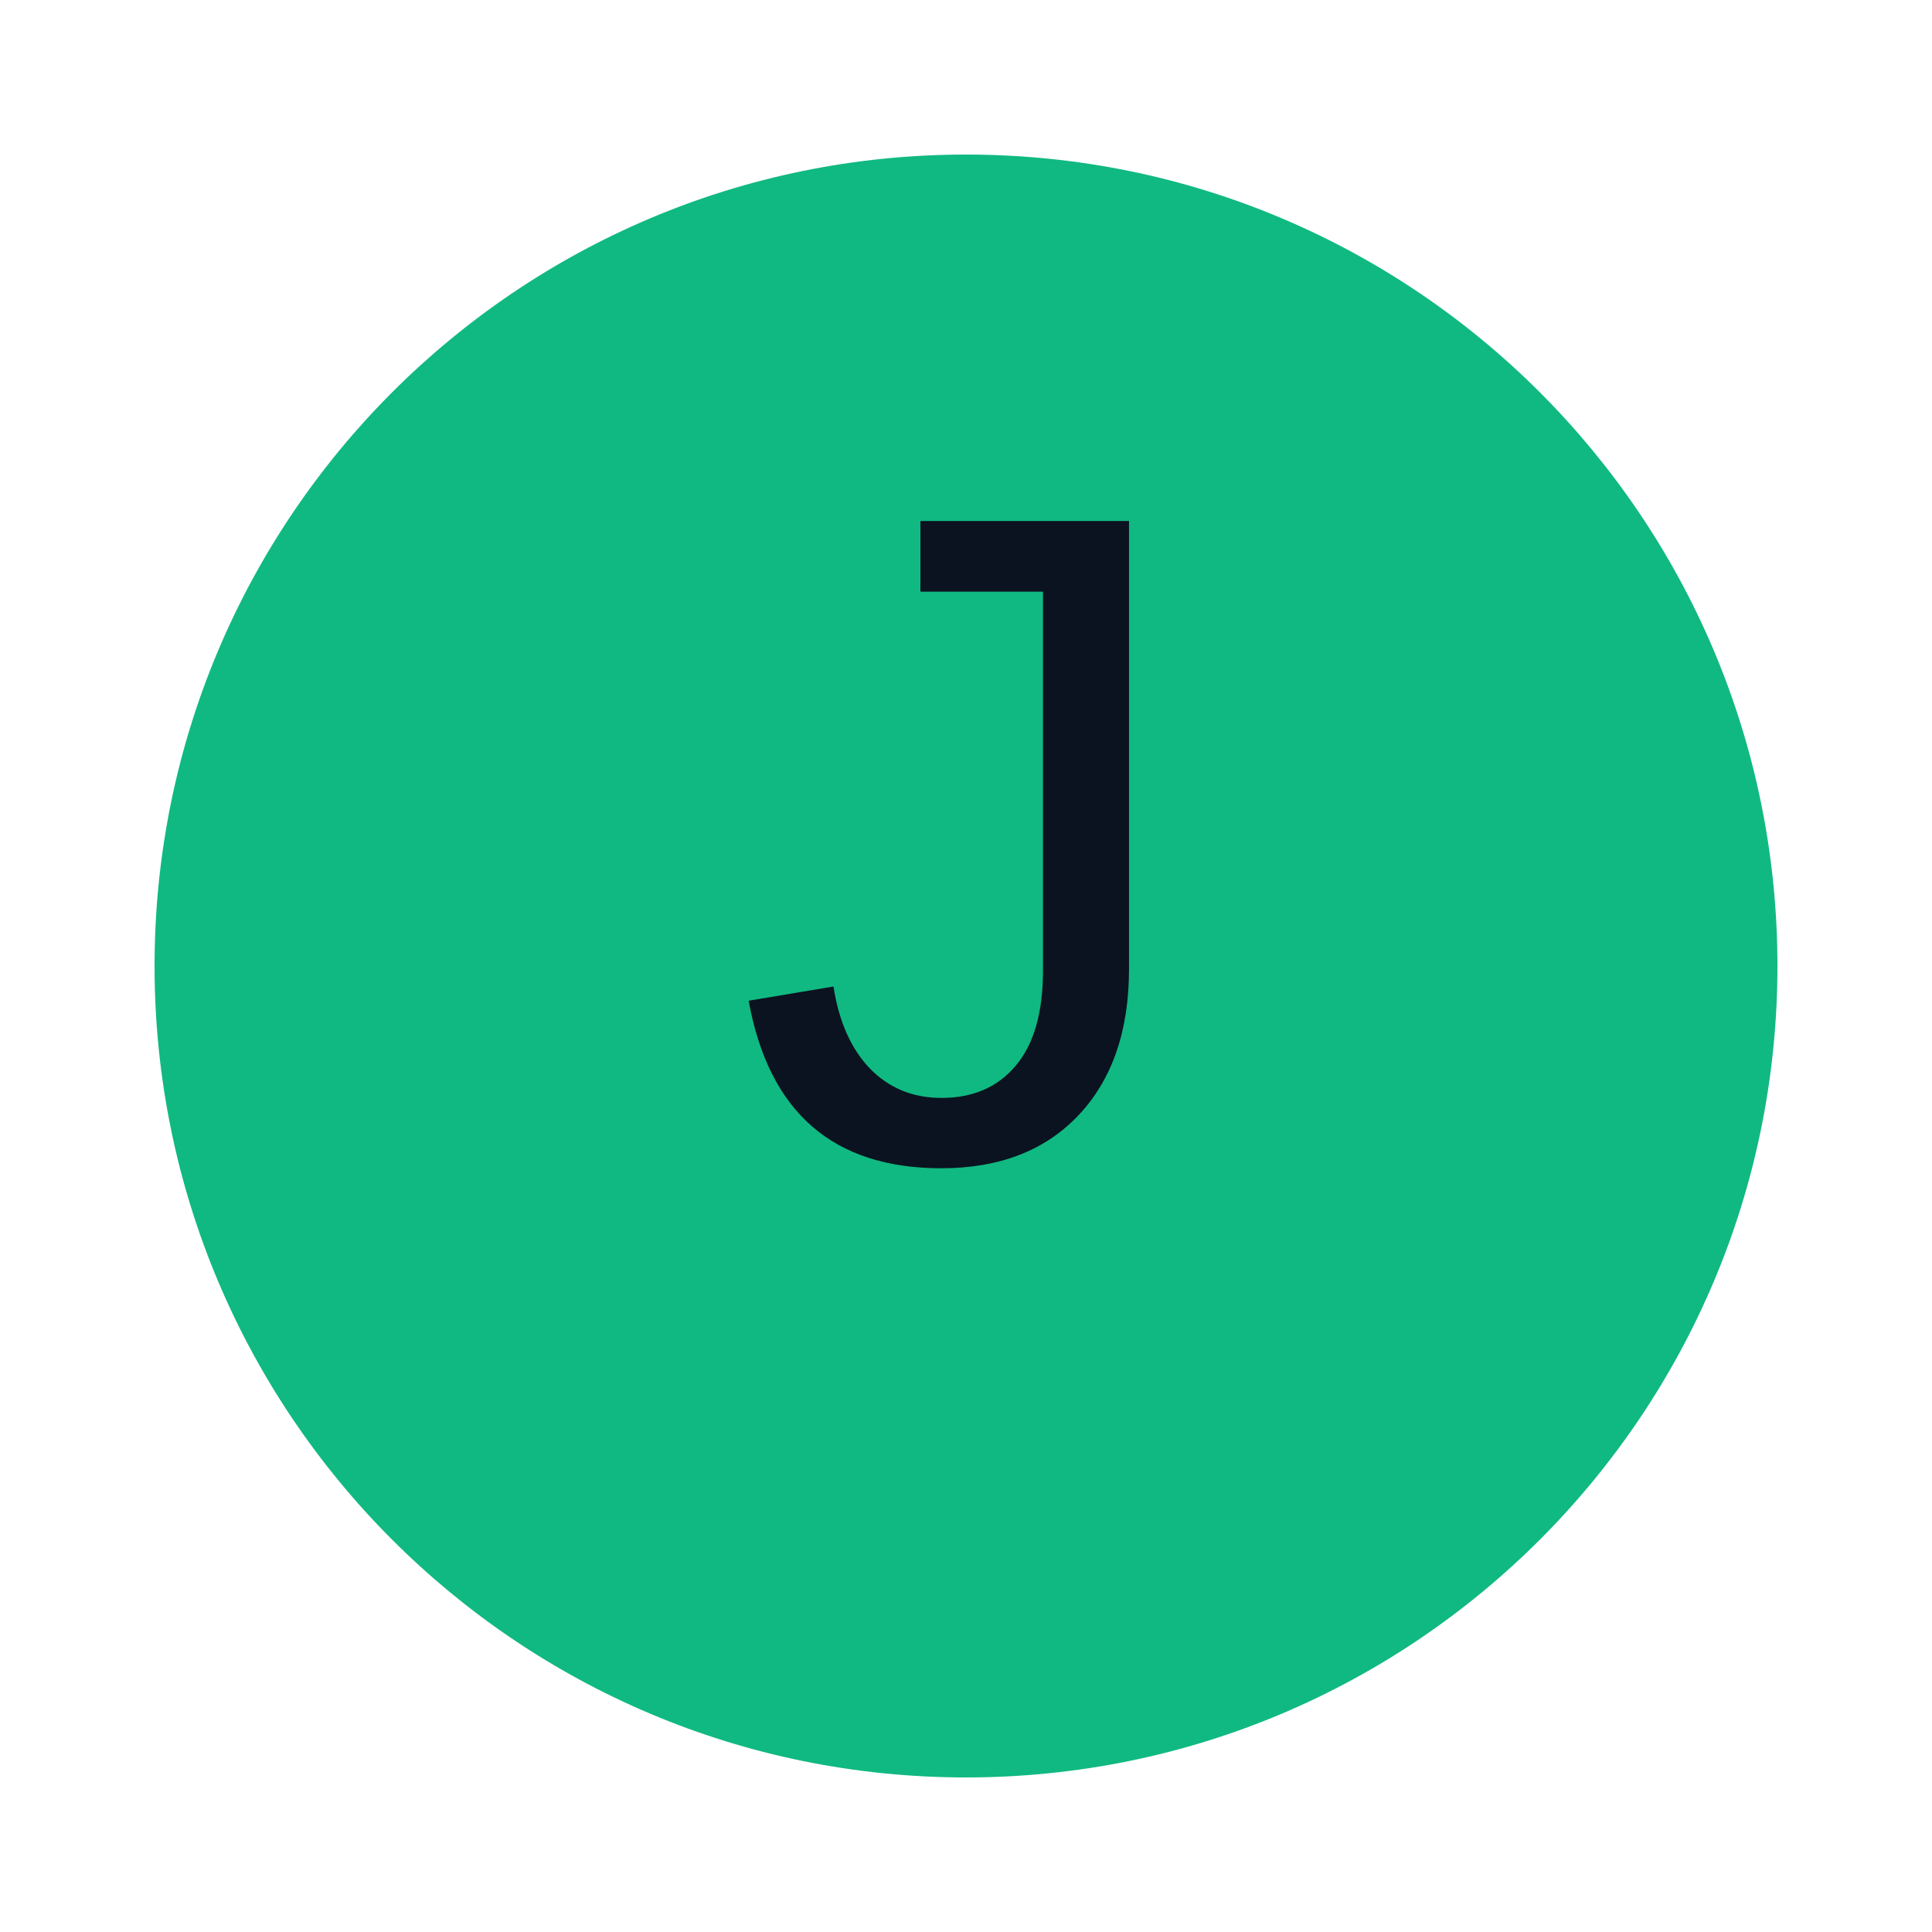
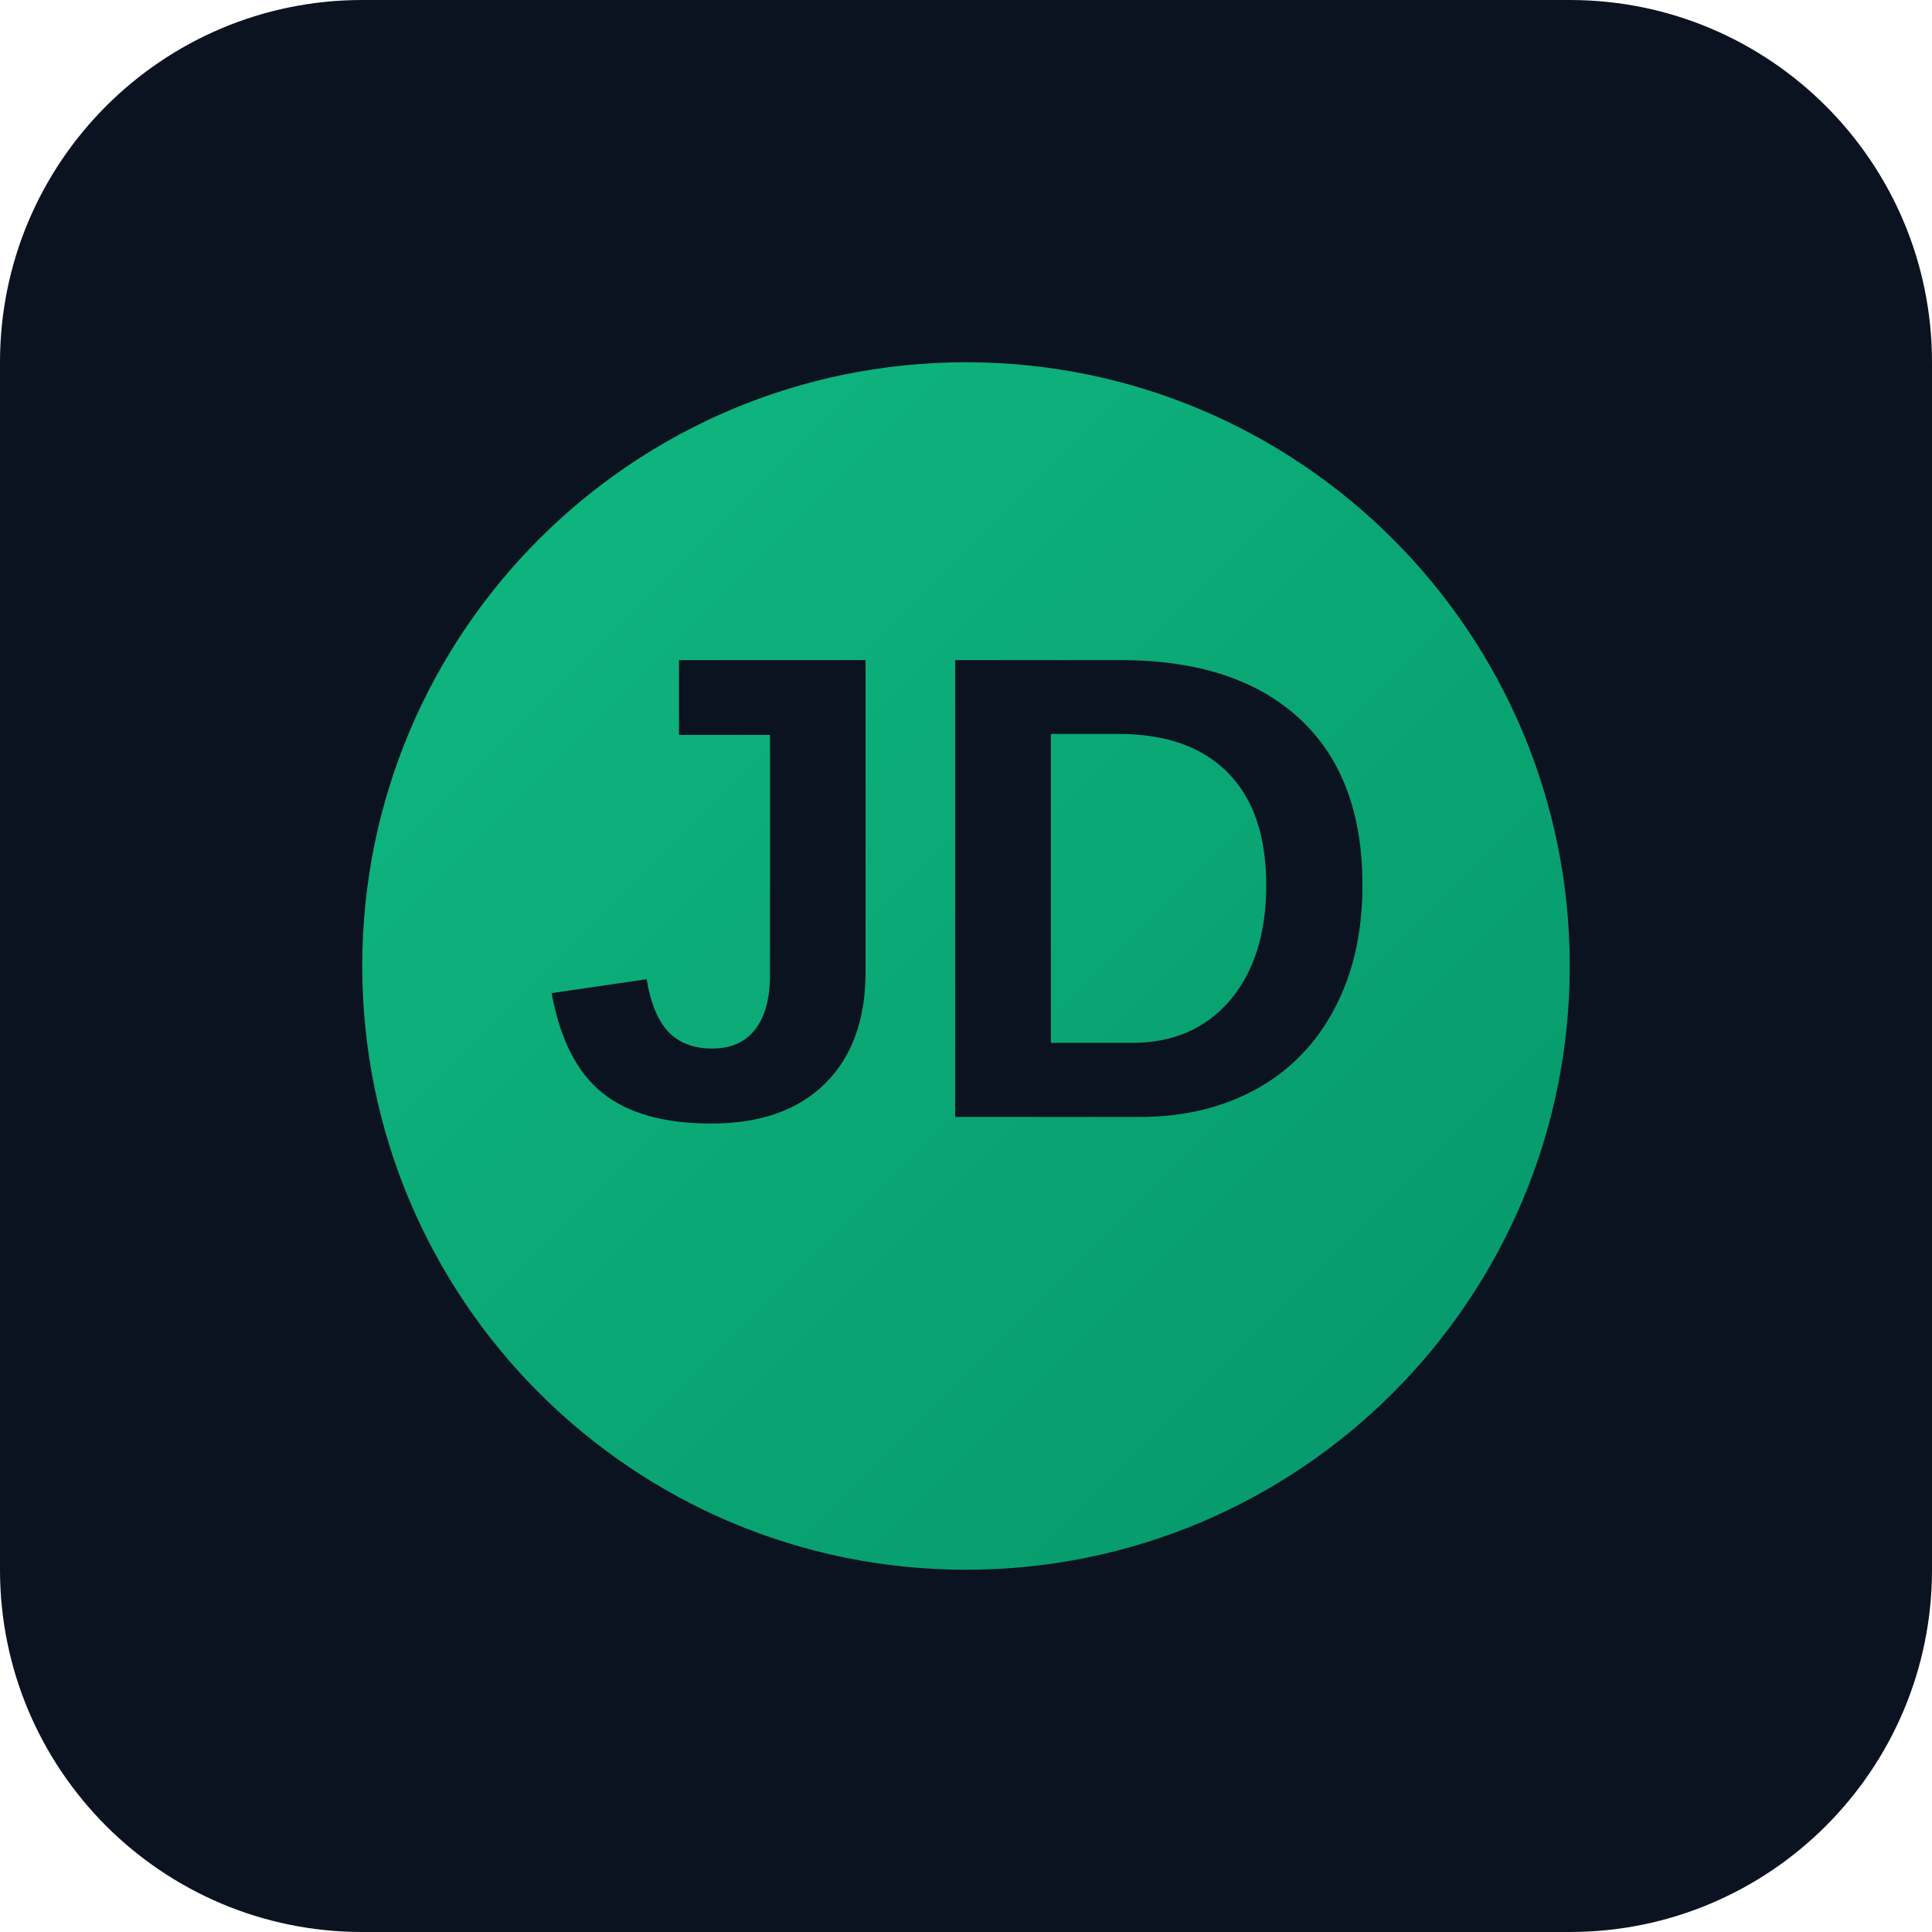
- <svg xmlns="http://www.w3.org/2000/svg" viewBox="0 0 100 100">
-   <circle cx="50" cy="50" r="42" fill="#10b981" />
-   <text x="50" y="60" text-anchor="middle" font-size="48" fill="#0b1220" font-family="Arial">J</text>
+ <svg xmlns="http://www.w3.org/2000/svg" viewBox="0 0 128 128">
+   <defs>
+     <linearGradient id="g" x1="0" x2="1" y1="0" y2="1">
+       <stop stop-color="#10b981" />
+       <stop offset="1" stop-color="#059669" />
+     </linearGradient>
+   </defs>
+   <rect width="128" height="128" rx="24" fill="#0b1220" />
+   <circle cx="64" cy="64" r="40" fill="url(#g)" />
+   <text x="64" y="74" font-family="Arial, Helvetica, sans-serif" font-size="44" text-anchor="middle" fill="#0b1220" font-weight="800">JD</text>
</svg>
